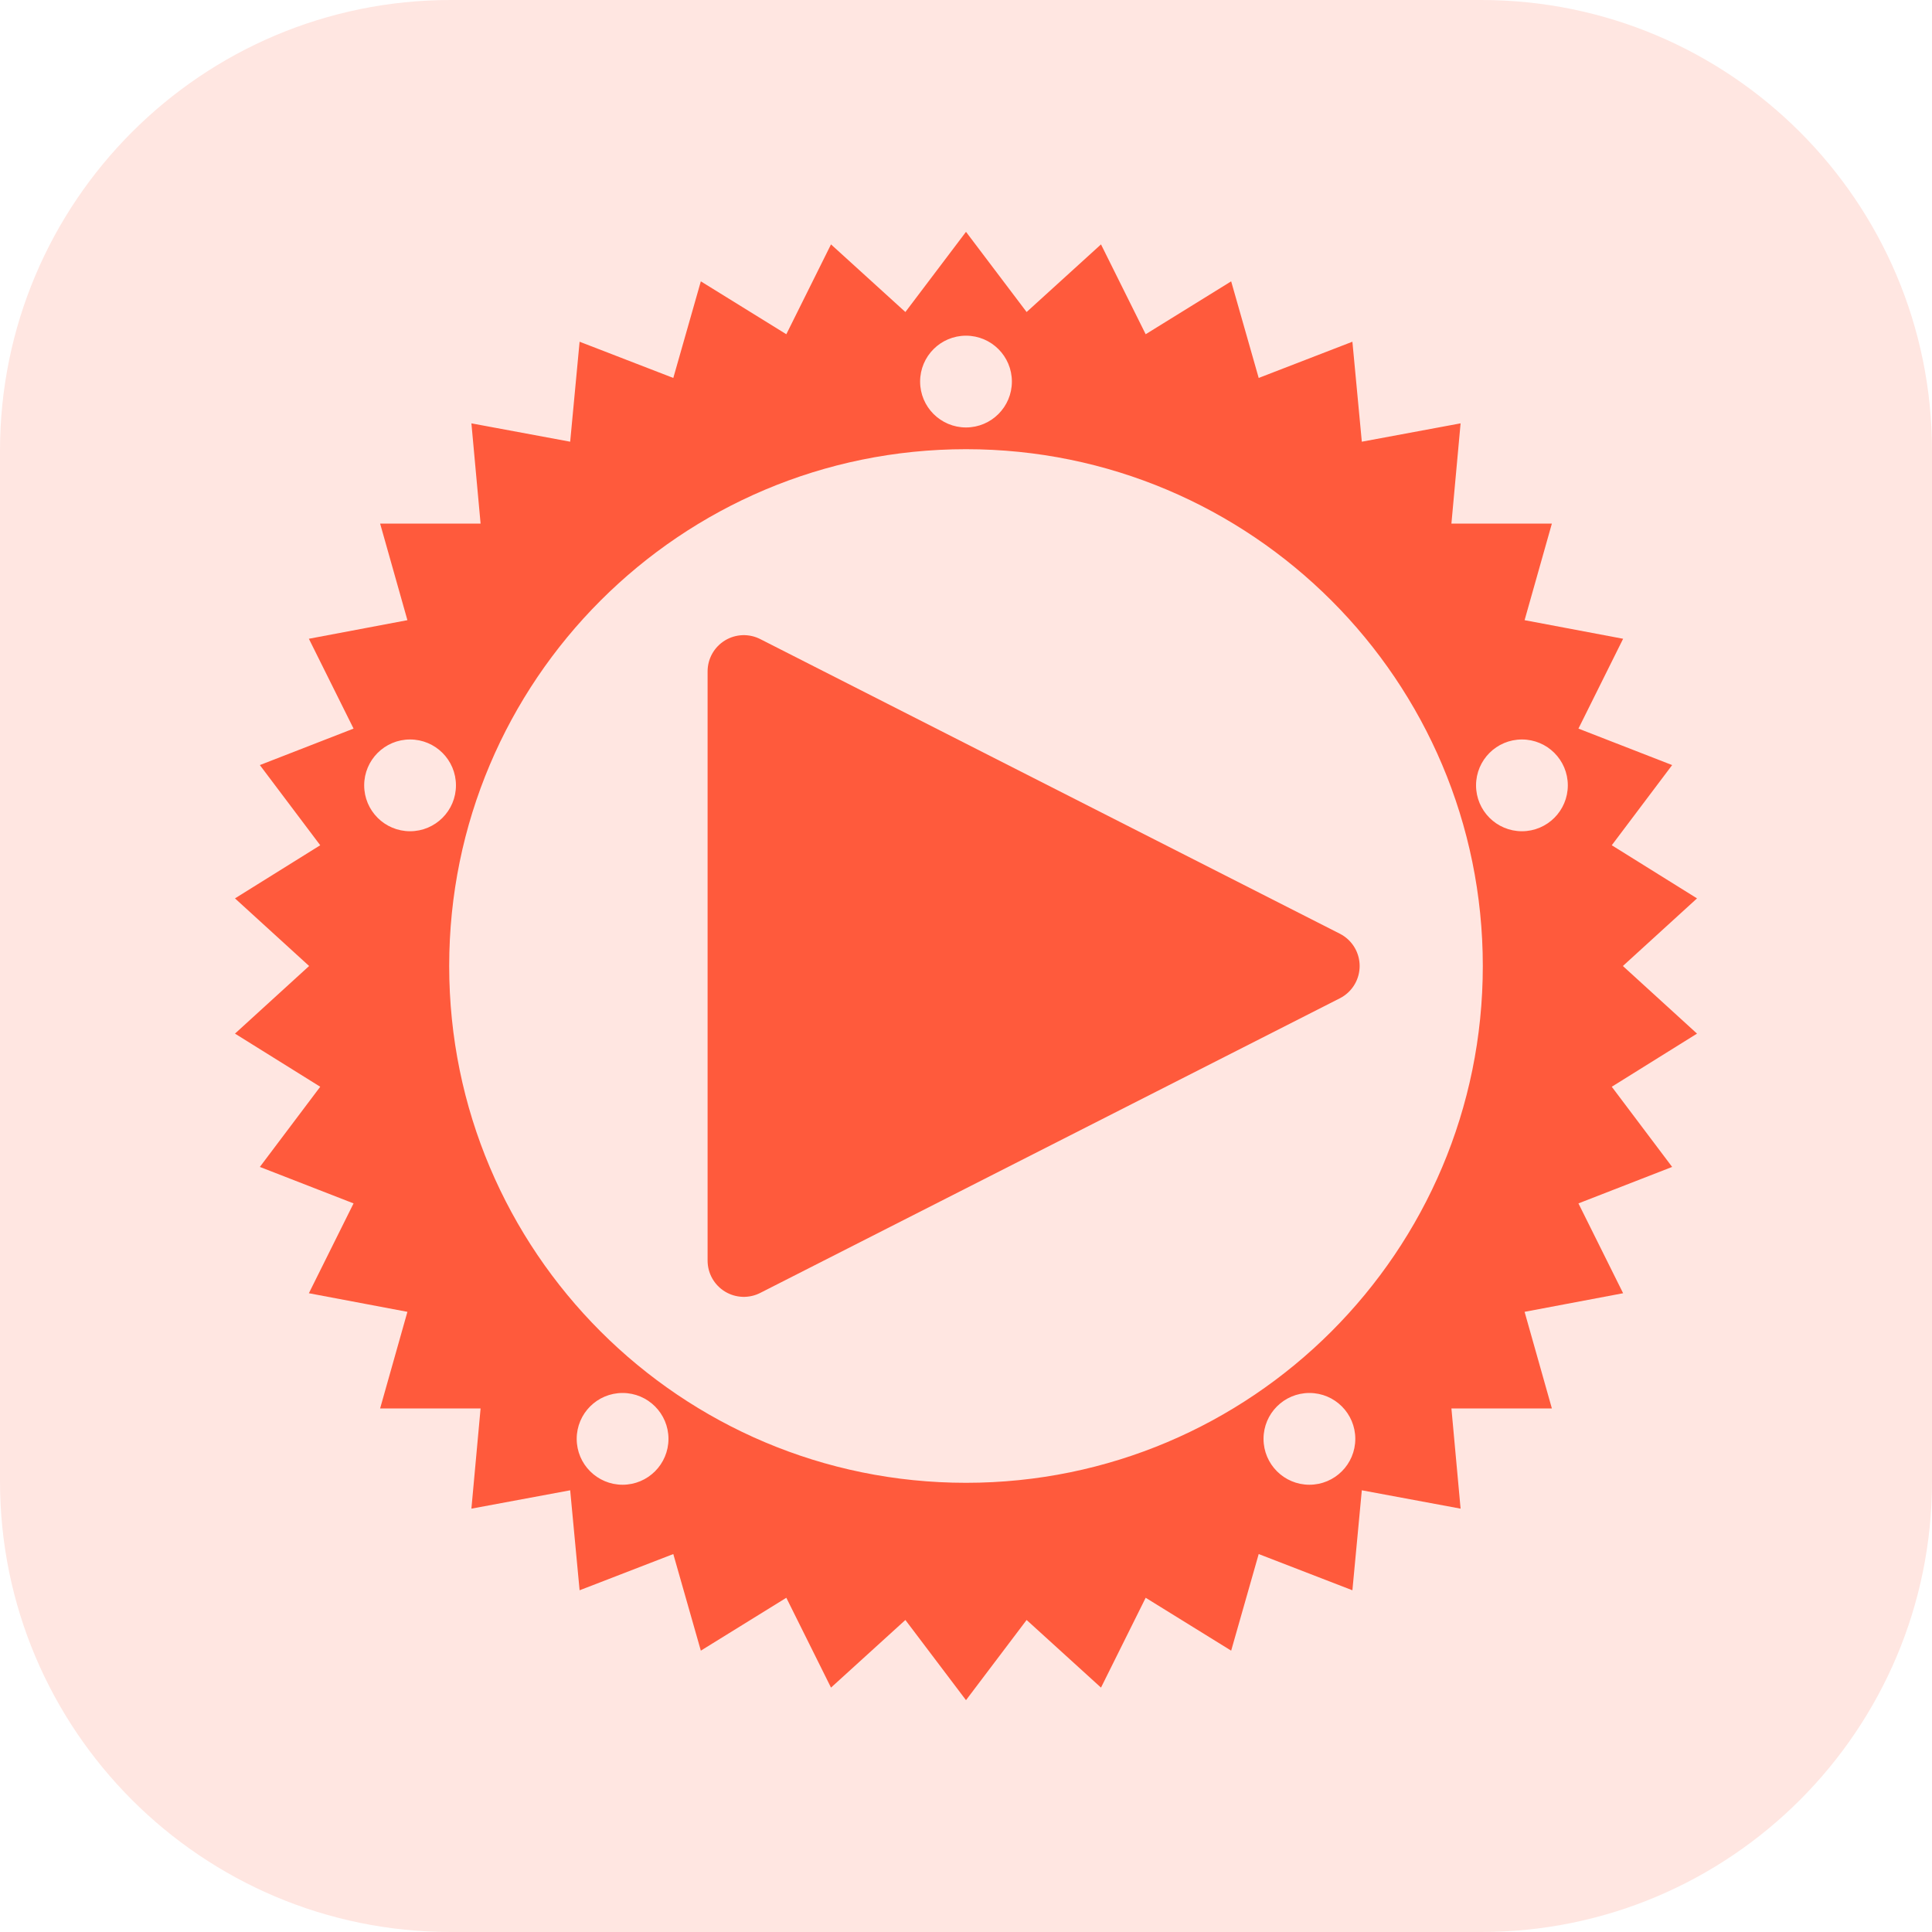
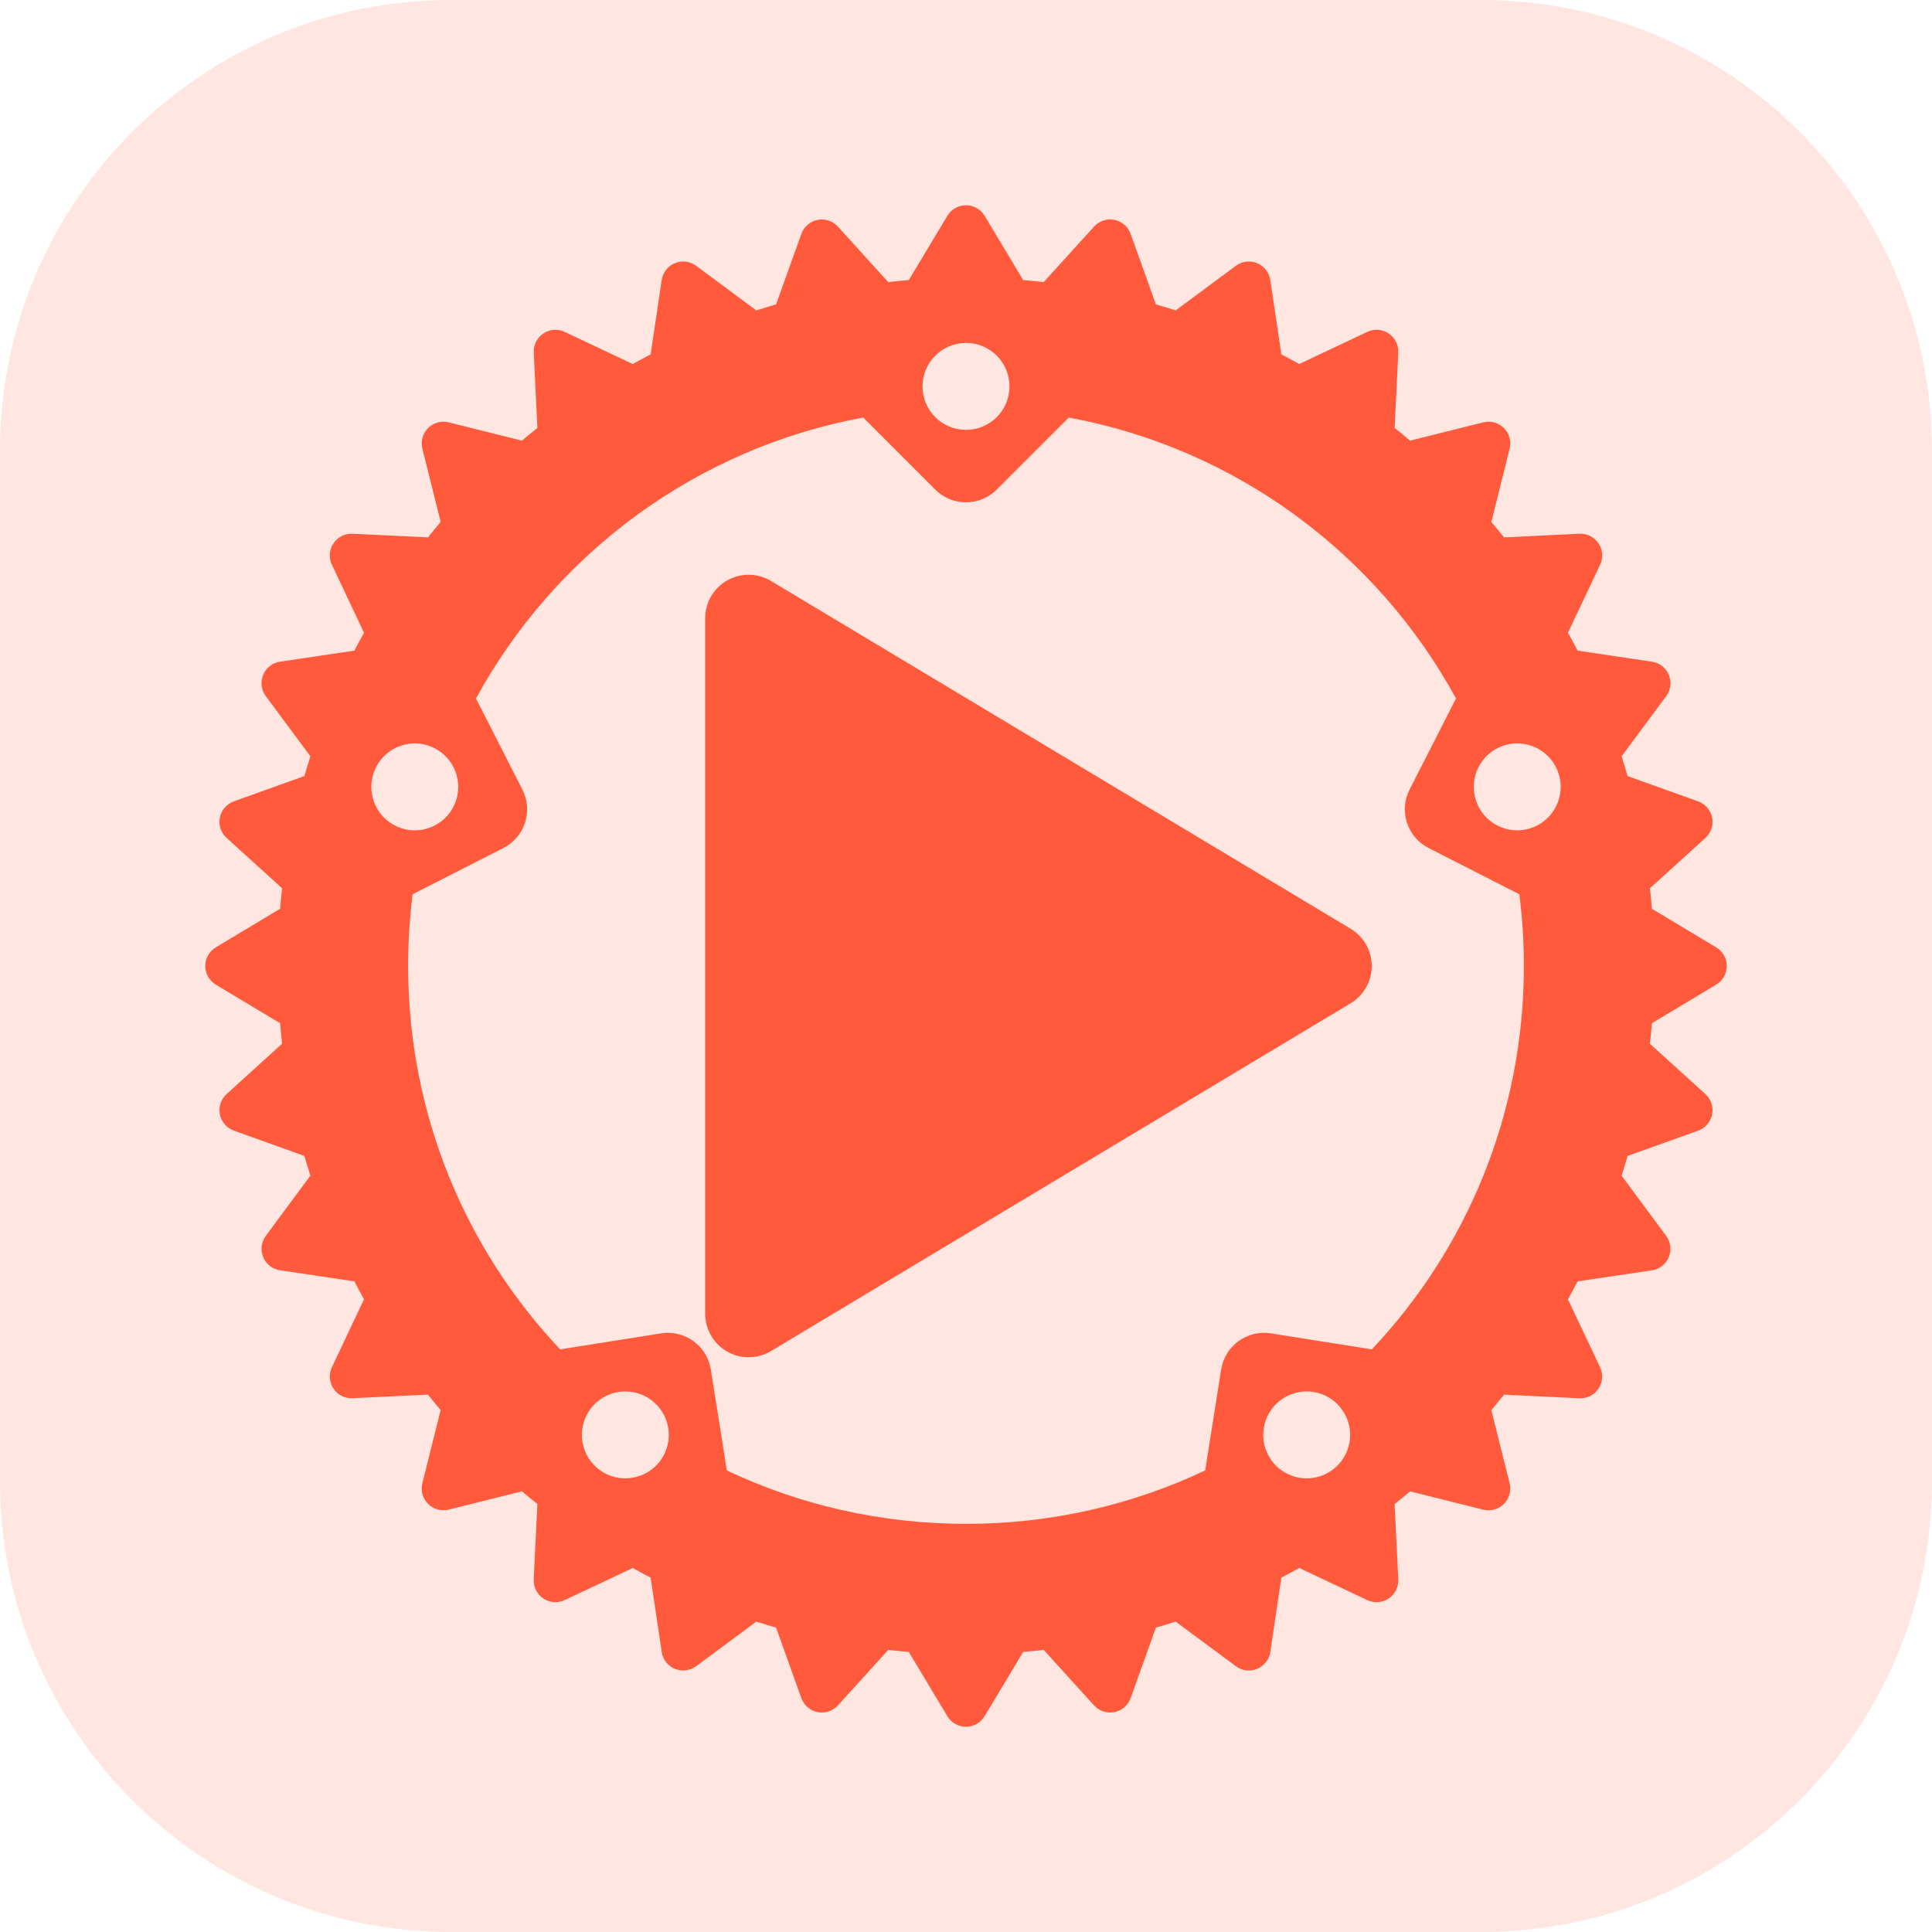
<svg xmlns="http://www.w3.org/2000/svg" viewBox="0 0 1200 1200" width="1200" height="1200">
  <rect width="1200" height="1200" rx="280" fill="#FFE6E1" />
-   <g transform="translate(600 600) scale(1.5)" fill="#FF5A3C">
-     <path fill-rule="evenodd" d="M0.0,-304.0 L25.1,-270.8 L55.9,-298.8 L74.4,-261.6 L109.8,-283.5 L121.2,-243.5 L160.0,-258.5 L163.9,-217.1 L204.8,-224.7 L201.0,-183.2 L242.6,-183.2 L231.3,-143.2 L272.1,-135.5 L253.6,-98.3 L292.4,-83.2 L267.4,-50.0 L302.7,-28.0 L272.0,0.0 L302.7,28.0 L267.4,50.0 L292.4,83.2 L253.6,98.3 L272.1,135.5 L231.3,143.2 L242.6,183.2 L201.0,183.2 L204.8,224.7 L163.9,217.1 L160.0,258.5 L121.2,243.5 L109.8,283.5 L74.4,261.6 L55.9,298.8 L25.1,270.8 L0.0,304.0 L-25.1,270.8 L-55.9,298.8 L-74.4,261.6 L-109.8,283.5 L-121.2,243.5 L-160.0,258.5 L-163.9,217.1 L-204.8,224.7 L-201.0,183.2 L-242.6,183.2 L-231.3,143.2 L-272.1,135.5 L-253.6,98.3 L-292.4,83.2 L-267.4,50.0 L-302.7,28.0 L-272.0,0.0 L-302.7,-28.0 L-267.4,-50.0 L-292.4,-83.2 L-253.6,-98.3 L-272.1,-135.5 L-231.3,-143.2 L-242.6,-183.2 L-201.0,-183.2 L-204.8,-224.7 L-163.9,-217.1 L-160.0,-258.5 L-121.2,-243.5 L-109.8,-283.5 L-74.4,-261.6 L-55.9,-298.8 L-25.1,-270.8 Z M 214 0 A 214 214 0 1 0 -214 0 A 214 214 0 1 0 214 0 Z M 19 -242 A 19 19 0 1 0 -19 -242 A 19 19 0 1 0 19 -242 Z M 249.2 -74.8 A 19 19 0 1 0 211.2 -74.8 A 19 19 0 1 0 249.2 -74.8 Z M 161.2 195.8 A 19 19 0 1 0 123.2 195.8 A 19 19 0 1 0 161.2 195.8 Z M -123.2 195.8 A 19 19 0 1 0 -161.2 195.8 A 19 19 0 1 0 -123.2 195.8 Z M -211.2 -74.8 A 19 19 0 1 0 -249.2 -74.8 A 19 19 0 1 0 -211.2 -74.8 Z" />
-     <path d="M-92 -122 L-92 122 L148 0 Z" stroke="#FF5A3C" stroke-width="30" stroke-linejoin="round" />
+   <g transform="translate(123 123) scale(9)">
+     <path fill="#FF5A3C" d="M 52.896,0.502 A 1.5,1.5 0 0 0 51.713,1.229 l -2.66,4.434 c -0.474,0.039 -0.946,0.086 -1.416,0.139 h -0.002 l -3.473,-3.828 a 1.5,1.5 0 0 0 -2.525,0.502 L 39.893,7.34 C 39.436,7.471 38.982,7.611 38.531,7.756 l -4.154,-3.078 a 1.5,1.5 0 0 0 -2.379,0.984 L 31.236,10.791 C 30.821,11.006 30.408,11.228 30,11.455 H 29.998 L 25.307,9.238 a 1.5,1.5 0 0 0 -2.139,1.43 l 0.252,5.199 c -0.36,0.288 -0.715,0.579 -1.066,0.877 l -5.051,-1.262 a 1.5,1.5 0 0 0 -1.82,1.82 l 1.262,5.051 c -0.298,0.352 -0.589,0.706 -0.877,1.066 L 10.668,23.168 A 1.5,1.5 0 0 0 9.238,25.307 L 11.455,30 c -0.227,0.408 -0.449,0.821 -0.664,1.236 l -5.129,0.762 a 1.5,1.5 0 0 0 -0.984,2.379 l 3.078,4.154 c -0.145,0.451 -0.285,0.905 -0.416,1.361 l -4.865,1.744 a 1.5,1.5 0 0 0 -0.502,2.525 l 3.828,3.473 c -0.053,0.471 -0.099,0.943 -0.139,1.418 l -4.434,2.66 a 1.5,1.5 0 0 0 0,2.574 l 4.434,2.66 c 0.039,0.474 0.086,0.948 0.139,1.418 l -3.828,3.473 a 1.5,1.5 0 0 0 0.502,2.525 l 4.865,1.744 c 0.131,0.456 0.271,0.911 0.416,1.361 l -3.078,4.154 a 1.5,1.5 0 0 0 0.984,2.379 l 5.129,0.762 c 0.215,0.415 0.437,0.83 0.664,1.238 l -2.217,4.691 a 1.5,1.5 0 0 0 1.43,2.139 l 5.199,-0.252 c 0.288,0.36 0.579,0.715 0.877,1.066 l -1.262,5.051 a 1.5,1.5 0 0 0 1.82,1.82 l 5.051,-1.262 c 0.352,0.298 0.706,0.589 1.066,0.877 l -0.252,5.199 a 1.5,1.5 0 0 0 2.139,1.43 L 30,94.545 c 0.408,0.227 0.821,0.449 1.236,0.664 l 0.762,5.129 a 1.5,1.5 0 0 0 2.379,0.984 l 4.154,-3.078 c 0.451,0.145 0.905,0.285 1.361,0.416 l 1.744,4.865 a 1.5,1.5 0 0 0 2.525,0.502 l 3.473,-3.828 c 0.471,0.053 0.943,0.099 1.418,0.139 l 2.66,4.434 a 1.5,1.5 0 0 0 2.574,0 l 2.66,-4.434 c 0.474,-0.039 0.946,-0.086 1.416,-0.139 h 0.002 l 3.473,3.828 a 1.5,1.5 0 0 0 2.525,-0.502 l 1.744,-4.865 c 0.456,-0.131 0.911,-0.271 1.361,-0.416 l 4.154,3.078 A 1.5,1.5 0 0 0 74.002,100.338 l 0.762,-5.129 C 75.179,94.994 75.592,94.772 76,94.545 h 0.002 l 4.691,2.217 a 1.5,1.5 0 0 0 2.139,-1.43 l -0.252,-5.199 c 0.36,-0.288 0.715,-0.579 1.066,-0.877 l 5.051,1.262 a 1.5,1.5 0 0 0 1.82,-1.82 l -1.262,-5.051 c 0.298,-0.352 0.589,-0.706 0.877,-1.066 l 5.199,0.252 a 1.5,1.5 0 0 0 1.43,-2.139 l -2.217,-4.691 c 0.227,-0.409 0.449,-0.822 0.664,-1.238 l 5.129,-0.762 a 1.5,1.5 0 0 0 0.984,-2.379 L 98.244,67.469 c 0.145,-0.451 0.285,-0.905 0.416,-1.361 l 4.865,-1.744 a 1.5,1.5 0 0 0 0.502,-2.525 l -3.828,-3.475 c 0.053,-0.47 0.099,-0.942 0.139,-1.416 l 4.434,-2.66 a 1.5,1.5 0 0 0 0,-2.574 l -4.434,-2.66 c -0.039,-0.474 -0.086,-0.948 -0.139,-1.418 l 3.828,-3.473 a 1.5,1.5 0 0 0 -0.502,-2.525 L 98.66,39.893 C 98.529,39.436 98.389,38.982 98.244,38.531 l 3.078,-4.154 a 1.5,1.5 0 0 0 -0.984,-2.379 l -5.129,-0.762 c -0.215,-0.415 -0.437,-0.83 -0.664,-1.238 l 2.217,-4.691 a 1.5,1.5 0 0 0 -1.43,-2.139 l -5.199,0.252 c -0.288,-0.36 -0.579,-0.715 -0.877,-1.066 l 1.262,-5.051 a 1.5,1.5 0 0 0 -1.82,-1.82 l -5.051,1.262 c -0.352,-0.298 -0.706,-0.589 -1.066,-0.877 l 0.252,-5.199 A 1.5,1.5 0 0 0 80.693,9.238 l -4.691,2.217 c -0.409,-0.227 -0.822,-0.449 -1.238,-0.664 L 74.002,5.662 A 1.5,1.5 0 0 0 71.623,4.678 L 67.469,7.756 C 67.018,7.611 66.564,7.471 66.107,7.34 L 64.363,2.475 a 1.5,1.5 0 0 0 -2.525,-0.502 l -3.475,3.828 C 57.893,5.748 57.421,5.701 56.947,5.662 L 54.287,1.229 A 1.5,1.5 0 0 0 52.896,0.502 Z M 53,10 a 3,3 0 0 1 3,3 3,3 0 0 1 -3,3 3,3 0 0 1 -3,-3 3,3 0 0 1 3,-3 z m -7.094,5.148 4.973,4.973 a 3,3 0 0 0 4.242,0 l 4.973,-4.973 c 11.56,2.14 21.283,9.416 26.723,19.389 l -3.203,6.285 a 3,3 0 0 0 1.312,4.035 L 91.188,48.049 C 91.394,49.669 91.5,51.322 91.5,53 c 0,10.262 -3.983,19.567 -10.492,26.457 l -6.967,-1.104 a 3,3 0 0 0 -3.432,2.492 L 69.506,87.812 C 64.507,90.178 58.913,91.5 53,91.5 47.087,91.5 41.493,90.178 36.494,87.812 l -1.104,-6.967 a 3,3 0 0 0 -3.432,-2.492 l -6.967,1.104 C 18.483,72.567 14.5,63.262 14.5,53 c 0,-1.678 0.106,-3.333 0.312,-4.953 l 6.262,-3.189 a 3,3 0 0 0 1.312,-4.035 l -3.203,-6.285 c 5.44,-9.972 15.162,-17.249 26.723,-19.389 z m -30.791,22.494 a 3,3 0 0 1 0.77,0.145 3,3 0 0 1 1.926,3.779 3,3 0 0 1 -3.779,1.926 3,3 0 0 1 -1.926,-3.779 3,3 0 0 1 3.01,-2.07 z m 75.77,0 a 3,3 0 0 1 3.01,2.07 3,3 0 0 1 -1.926,3.779 3,3 0 0 1 -3.779,-1.926 3,3 0 0 1 1.926,-3.779 3,3 0 0 1 0.77,-0.145 z m -61.475,44.719 a 3,3 0 0 1 1.842,0.572 3,3 0 0 1 0.664,4.191 3,3 0 0 1 -4.191,0.662 3,3 0 0 1 -0.662,-4.189 3,3 0 0 1 2.348,-1.236 z m 47.18,0 a 3,3 0 0 1 2.348,1.236 3,3 0 0 1 -0.662,4.189 3,3 0 0 1 -4.191,-0.662 3,3 0 0 1 0.664,-4.191 3,3 0 0 1 1.842,-0.572 z" />
+     <path d="M 38 29 L 38 77 L 78 53 Z" fill="#FF5A3C" stroke="#FF5A3C" stroke-width="6" stroke-linejoin="round" />
  </g>
</svg>
